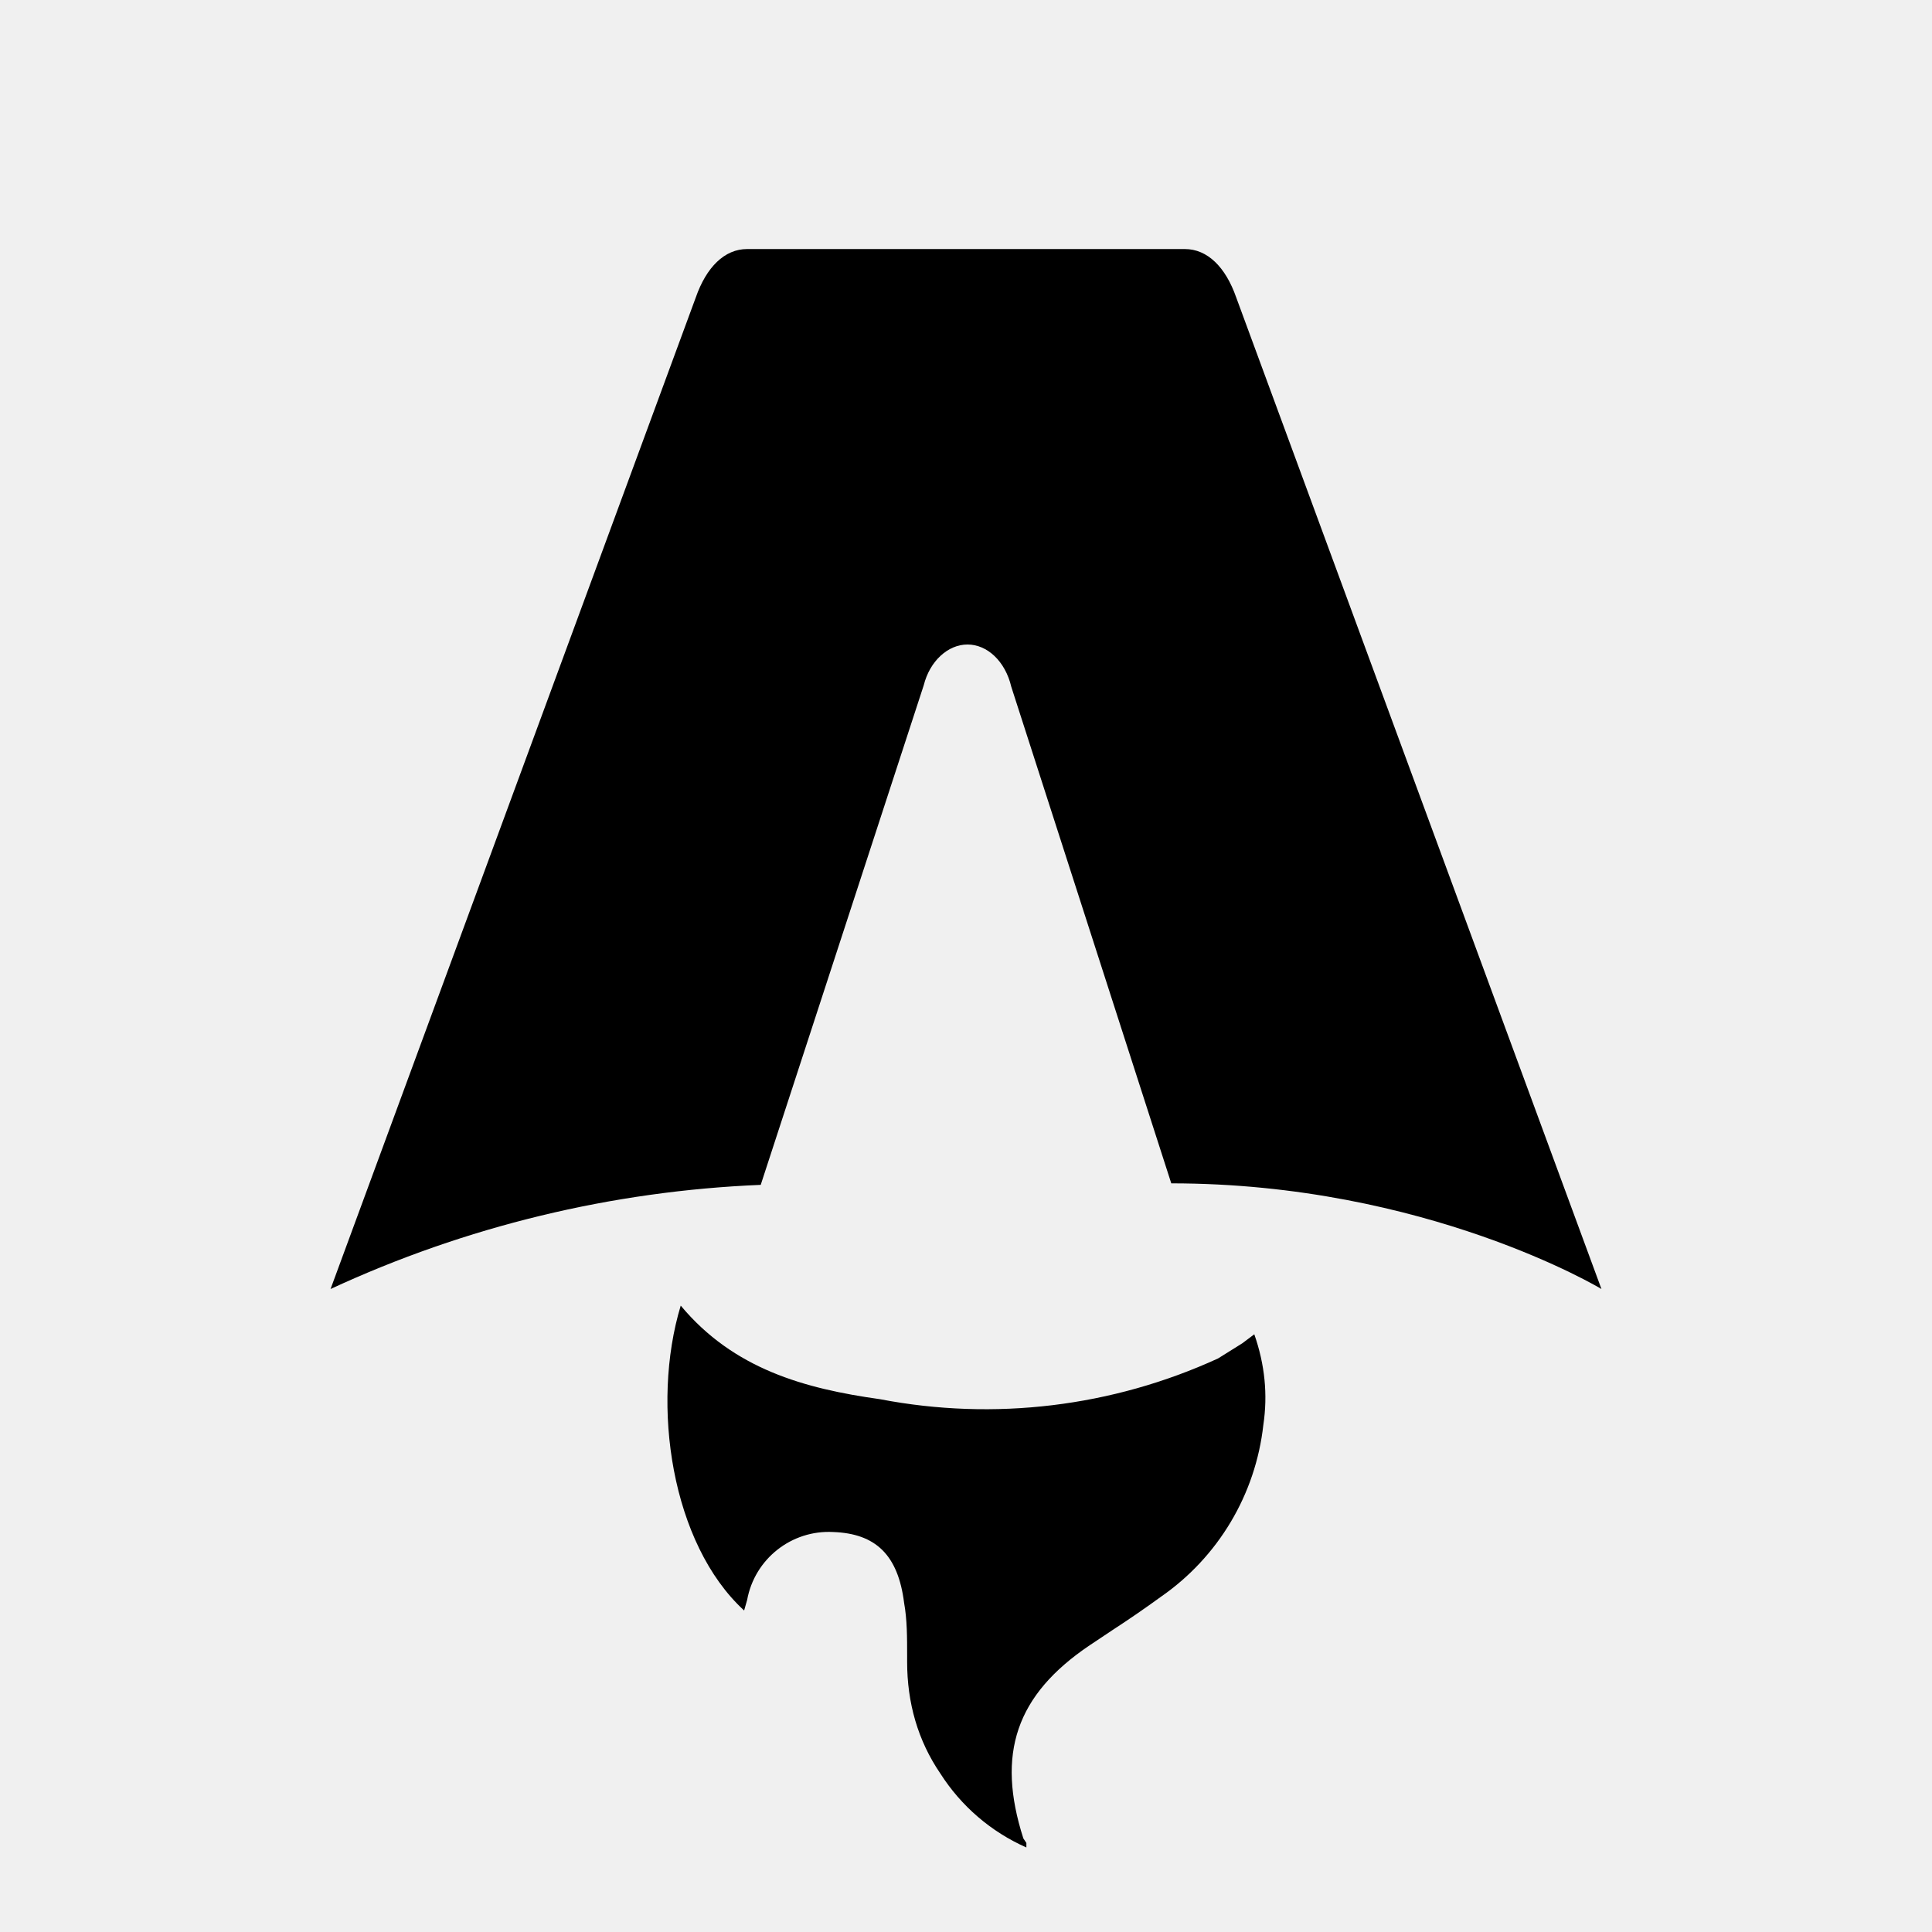
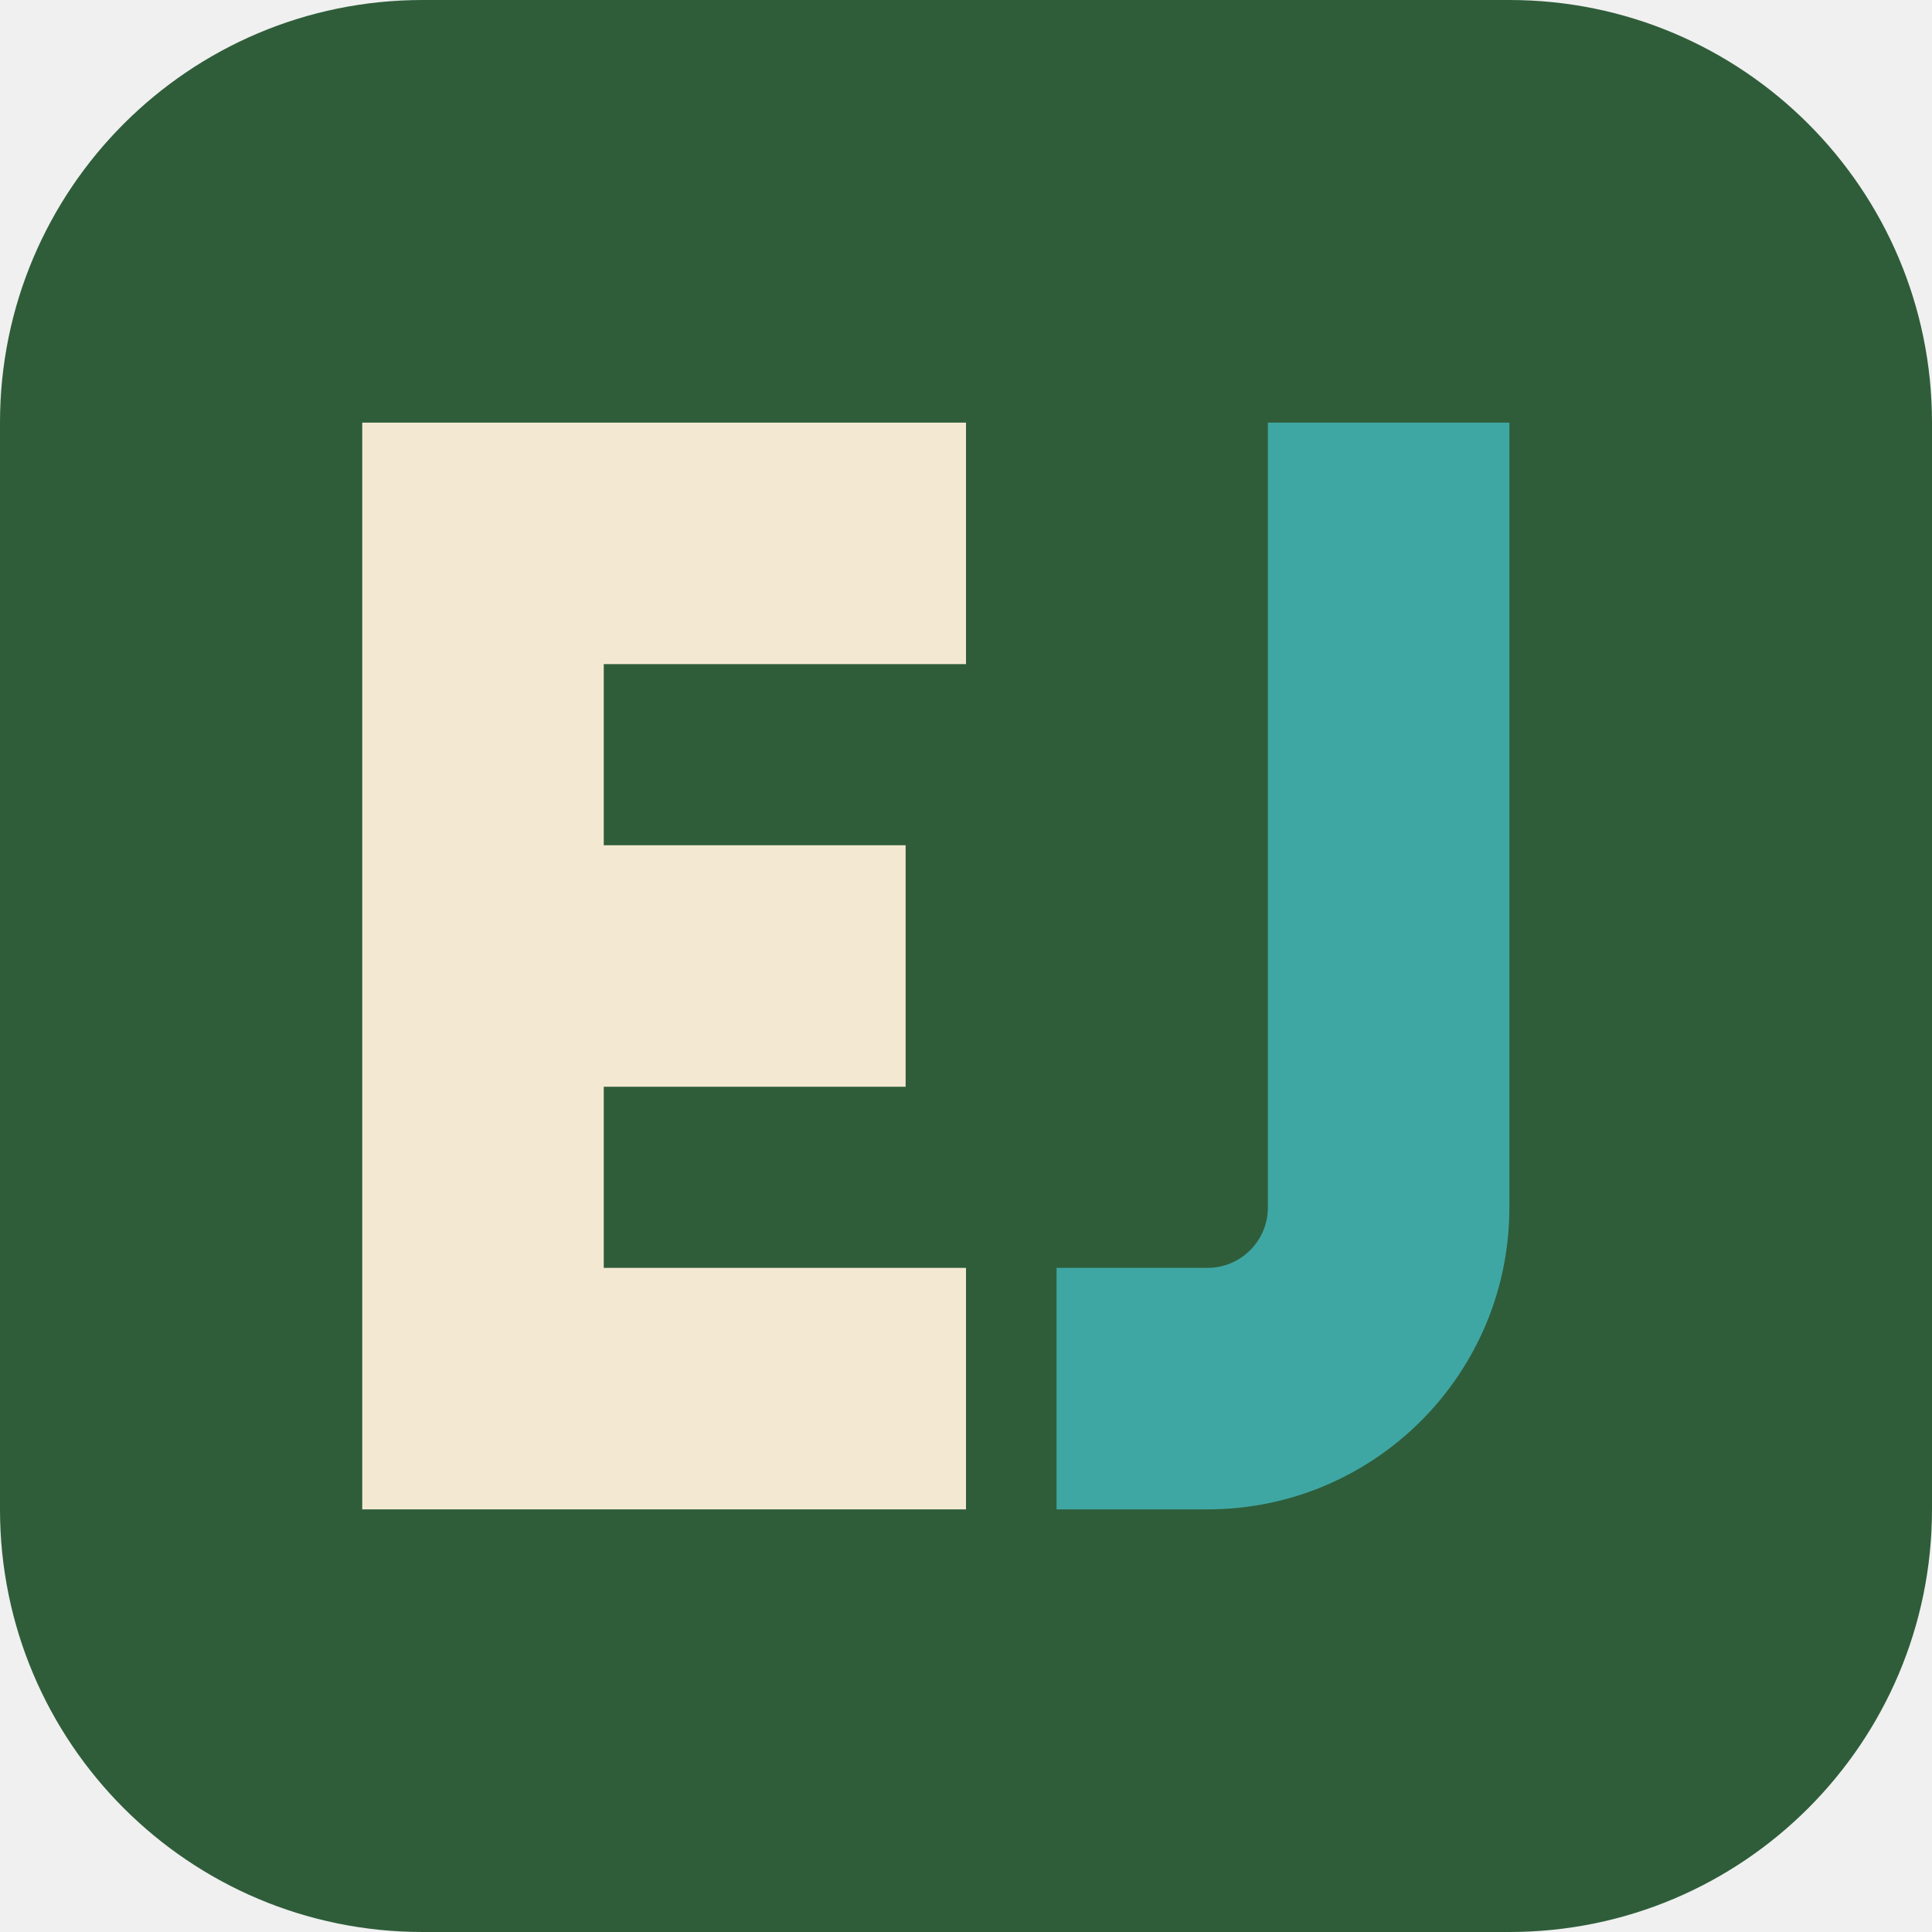
- <svg xmlns="http://www.w3.org/2000/svg" fill="none" viewBox="0 0 128 128">
-   <path d="M50.4 78.5a75.1 75.1 0 0 0-28.5 6.9l24.2-65.7c.7-2 1.9-3.2 3.4-3.2h29c1.5 0 2.7 1.2 3.4 3.2l24.2 65.7s-11.6-7-28.5-7L67 45.5c-.4-1.7-1.6-2.8-2.9-2.8-1.3 0-2.5 1.1-2.9 2.7L50.4 78.5Zm-1.1 28.2Zm-4.2-20.2c-2 6.6-.6 15.8 4.2 20.2a17.5 17.5 0 0 1 .2-.7 5.5 5.5 0 0 1 5.7-4.5c2.8.1 4.3 1.5 4.7 4.7.2 1.1.2 2.3.2 3.5v.4c0 2.7.7 5.2 2.2 7.4a13 13 0 0 0 5.7 4.9v-.3l-.2-.3c-1.8-5.6-.5-9.5 4.4-12.8l1.5-1a73 73 0 0 0 3.2-2.2 16 16 0 0 0 6.8-11.4c.3-2 .1-4-.6-6l-.8.6-1.6 1a37 37 0 0 1-22.4 2.7c-5-.7-9.7-2-13.2-6.2Z" />
-   <style>
-         path { fill: #000; }
-         @media (prefers-color-scheme: dark) {
-             path { fill: #FFF; }
-         }
-     </style>
+ <svg xmlns="http://www.w3.org/2000/svg" viewBox="0 0 64 64">
+   <rect width="64" height="64" rx="14" fill="#2f5d3a" />
+   <path fill="#f3e9d2" d="M12 14h20v8H20v6h10v8H20v6h12v8H12z" />
+   <path fill="#3fa7a3" d="M42 14h8v26a10 10 0 0 1-10 10h-5v-8h5a2 2 0 0 0 2-2z" />
</svg>
